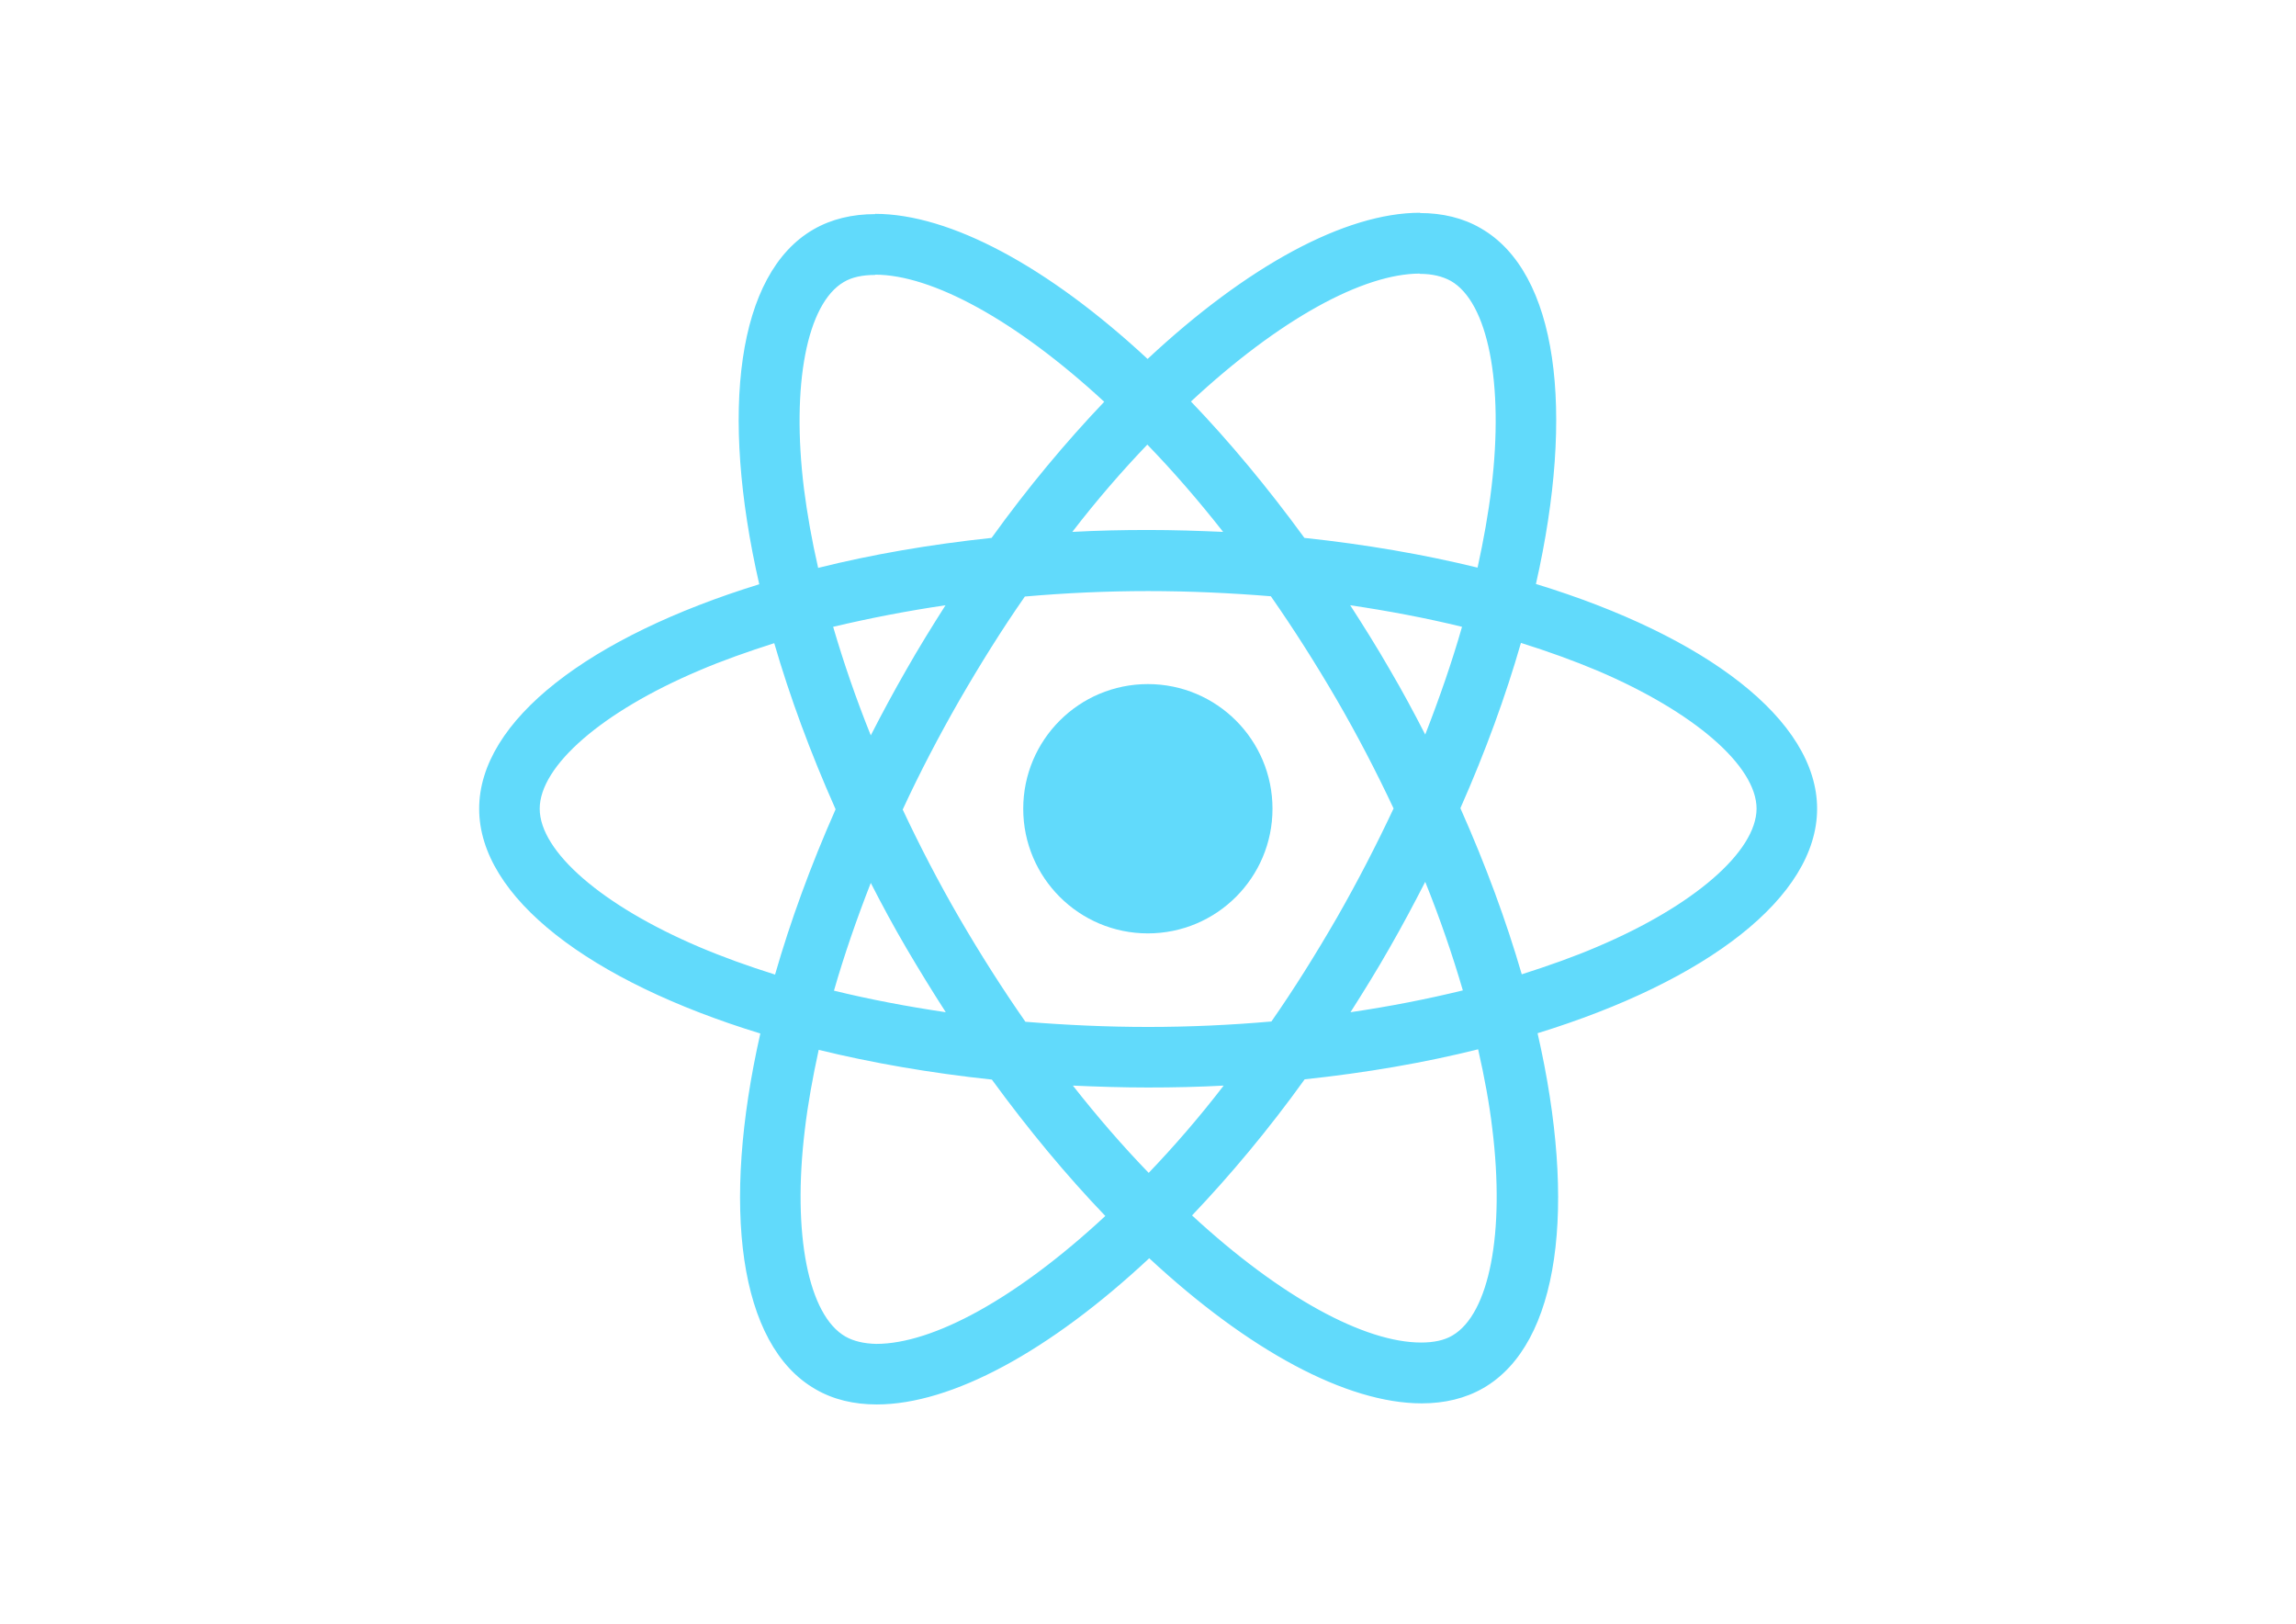
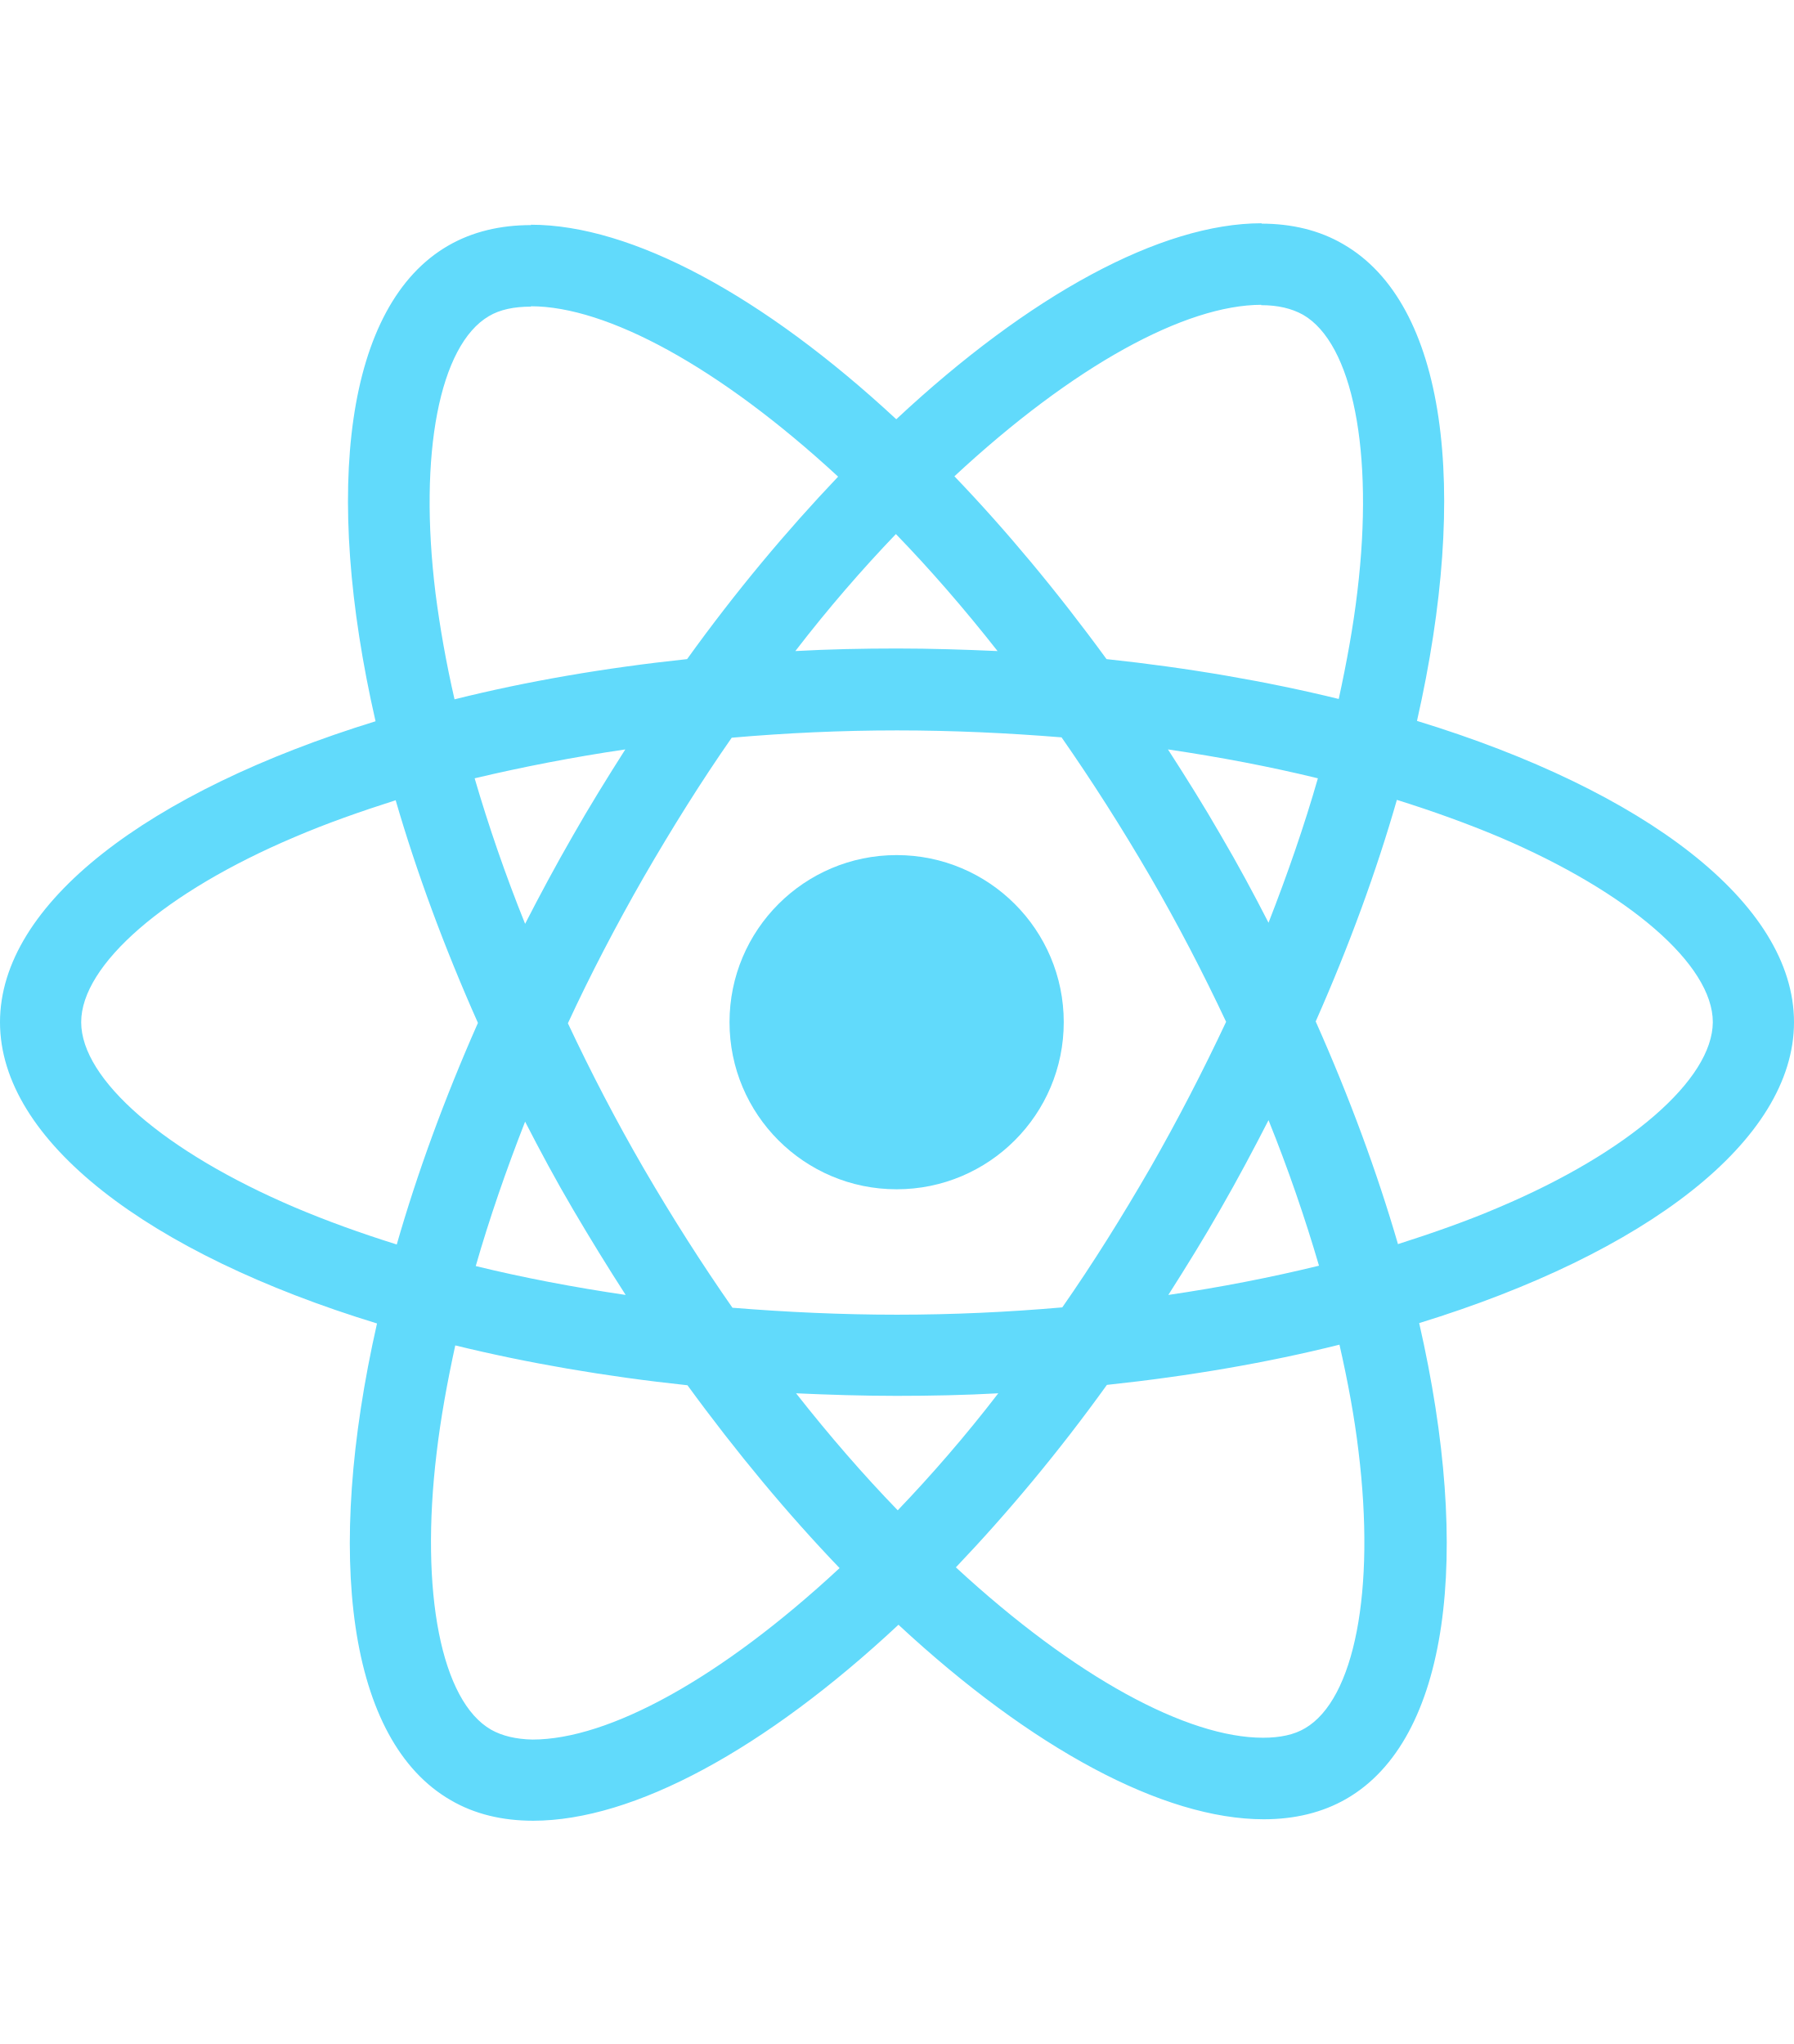
- <svg xmlns="http://www.w3.org/2000/svg" viewBox="0 0 841.9 595.3">
-   <g fill="#61DAFB">
-     <path d="M666.3 296.5c0-32.5-40.7-63.3-103.1-82.4 14.4-63.6 8-114.2-20.2-130.4-6.5-3.8-14.1-5.6-22.4-5.6v22.3c4.6 0 8.3.9 11.4 2.6 13.6 7.8 19.5 37.5 14.9 75.7-1.1 9.4-2.9 19.3-5.1 29.4-19.6-4.8-41-8.5-63.5-10.9-13.5-18.5-27.5-35.3-41.6-50 32.6-30.3 63.2-46.9 84-46.9V78c-27.5 0-63.5 19.6-99.9 53.6-36.4-33.8-72.4-53.2-99.9-53.2v22.3c20.7 0 51.4 16.5 84 46.6-14 14.7-28 31.4-41.3 49.9-22.6 2.4-44 6.1-63.6 11-2.3-10-4-19.7-5.2-29-4.7-38.2 1.1-67.9 14.6-75.8 3-1.8 6.9-2.6 11.5-2.6V78.5c-8.4 0-16 1.8-22.6 5.6-28.1 16.2-34.4 66.7-19.9 130.1-62.2 19.2-102.7 49.9-102.7 82.3 0 32.5 40.7 63.3 103.1 82.4-14.4 63.6-8 114.2 20.2 130.4 6.5 3.8 14.1 5.6 22.5 5.6 27.5 0 63.5-19.6 99.9-53.6 36.4 33.8 72.4 53.2 99.9 53.2 8.4 0 16-1.8 22.6-5.6 28.1-16.2 34.4-66.7 19.9-130.1 62-19.1 102.5-49.9 102.5-82.3zm-130.2-66.7c-3.7 12.9-8.3 26.2-13.5 39.5-4.1-8-8.4-16-13.1-24-4.6-8-9.5-15.8-14.4-23.4 14.2 2.1 27.9 4.7 41 7.9zm-45.8 106.5c-7.8 13.5-15.8 26.3-24.1 38.2-14.9 1.3-30 2-45.2 2-15.1 0-30.2-.7-45-1.9-8.3-11.9-16.4-24.6-24.2-38-7.6-13.1-14.5-26.4-20.8-39.8 6.2-13.4 13.2-26.8 20.7-39.9 7.8-13.5 15.8-26.3 24.1-38.2 14.9-1.3 30-2 45.2-2 15.1 0 30.2.7 45 1.9 8.3 11.9 16.4 24.6 24.2 38 7.6 13.1 14.5 26.4 20.8 39.8-6.3 13.4-13.2 26.8-20.7 39.9zm32.3-13c5.4 13.4 10 26.8 13.8 39.8-13.1 3.2-26.9 5.9-41.2 8 4.9-7.7 9.8-15.6 14.4-23.7 4.6-8 8.9-16.1 13-24.1zM421.2 430c-9.3-9.6-18.6-20.3-27.8-32 9 .4 18.2.7 27.5.7 9.4 0 18.7-.2 27.8-.7-9 11.7-18.3 22.4-27.5 32zm-74.4-58.9c-14.2-2.1-27.9-4.7-41-7.9 3.7-12.9 8.3-26.2 13.5-39.5 4.1 8 8.4 16 13.1 24 4.7 8 9.5 15.8 14.4 23.4zM420.7 163c9.3 9.6 18.6 20.3 27.8 32-9-.4-18.2-.7-27.5-.7-9.4 0-18.7.2-27.8.7 9-11.7 18.3-22.4 27.5-32zm-74 58.9c-4.9 7.7-9.8 15.6-14.4 23.7-4.6 8-8.9 16-13 24-5.4-13.4-10-26.8-13.8-39.8 13.1-3.1 26.9-5.8 41.2-7.9zm-90.5 125.2c-35.4-15.1-58.3-34.9-58.3-50.6 0-15.7 22.9-35.6 58.3-50.6 8.6-3.7 18-7 27.7-10.1 5.7 19.6 13.2 40 22.5 60.9-9.2 20.8-16.6 41.1-22.2 60.6-9.9-3.1-19.3-6.5-28-10.2zM310 490c-13.6-7.8-19.5-37.5-14.9-75.7 1.1-9.4 2.9-19.3 5.1-29.4 19.6 4.8 41 8.5 63.5 10.9 13.5 18.5 27.5 35.3 41.6 50-32.6 30.3-63.2 46.9-84 46.9-4.5-.1-8.3-1-11.3-2.7zm237.2-76.2c4.7 38.2-1.1 67.9-14.6 75.8-3 1.8-6.9 2.6-11.5 2.6-20.7 0-51.4-16.5-84-46.6 14-14.7 28-31.4 41.3-49.9 22.6-2.4 44-6.1 63.6-11 2.3 10.1 4.1 19.8 5.2 29.1zm38.5-66.7c-8.6 3.7-18 7-27.7 10.1-5.7-19.6-13.2-40-22.5-60.9 9.2-20.8 16.6-41.1 22.2-60.6 9.9 3.1 19.3 6.5 28.1 10.2 35.4 15.1 58.3 34.9 58.3 50.6-.1 15.7-23 35.6-58.4 50.6zM320.8 78.4z" />
+ <svg xmlns="http://www.w3.org/2000/svg" height="2500" viewBox="175.7 78 490.6 436.9" width="2194">
+   <g fill="#61dafb">
+     <path d="m666.3 296.5c0-32.5-40.7-63.3-103.1-82.4 14.4-63.6 8-114.2-20.2-130.4-6.5-3.8-14.1-5.6-22.4-5.6v22.3c4.6 0 8.3.9 11.4 2.6 13.6 7.8 19.5 37.5 14.9 75.7-1.1 9.4-2.9 19.3-5.1 29.4-19.6-4.8-41-8.5-63.5-10.9-13.5-18.5-27.5-35.3-41.6-50 32.6-30.3 63.2-46.9 84-46.9v-22.3c-27.5 0-63.5 19.6-99.9 53.6-36.4-33.8-72.4-53.2-99.9-53.2v22.3c20.7 0 51.4 16.5 84 46.6-14 14.7-28 31.4-41.3 49.9-22.6 2.4-44 6.1-63.6 11-2.3-10-4-19.7-5.2-29-4.7-38.2 1.1-67.9 14.6-75.8 3-1.8 6.9-2.6 11.5-2.6v-22.3c-8.4 0-16 1.8-22.6 5.6-28.1 16.2-34.4 66.7-19.9 130.1-62.2 19.2-102.7 49.9-102.7 82.3 0 32.5 40.7 63.3 103.1 82.4-14.4 63.6-8 114.2 20.2 130.4 6.5 3.8 14.1 5.6 22.5 5.6 27.5 0 63.5-19.6 99.9-53.6 36.4 33.8 72.4 53.2 99.9 53.2 8.4 0 16-1.8 22.6-5.6 28.1-16.2 34.4-66.7 19.9-130.1 62-19.1 102.5-49.9 102.5-82.3zm-130.2-66.7c-3.7 12.9-8.3 26.2-13.5 39.5-4.1-8-8.4-16-13.1-24-4.6-8-9.5-15.8-14.4-23.4 14.2 2.1 27.9 4.7 41 7.9zm-45.8 106.5c-7.8 13.5-15.8 26.3-24.1 38.2-14.9 1.3-30 2-45.2 2-15.1 0-30.2-.7-45-1.9-8.3-11.9-16.4-24.6-24.2-38-7.6-13.1-14.5-26.4-20.8-39.8 6.2-13.4 13.2-26.8 20.7-39.9 7.8-13.5 15.8-26.3 24.1-38.2 14.9-1.3 30-2 45.2-2 15.1 0 30.2.7 45 1.9 8.3 11.9 16.4 24.6 24.2 38 7.6 13.1 14.5 26.4 20.8 39.8-6.3 13.4-13.2 26.8-20.7 39.9zm32.3-13c5.4 13.4 10 26.8 13.8 39.8-13.1 3.2-26.9 5.9-41.2 8 4.9-7.7 9.8-15.6 14.4-23.7 4.6-8 8.9-16.1 13-24.1zm-101.4 106.7c-9.3-9.6-18.6-20.3-27.8-32 9 .4 18.2.7 27.5.7 9.4 0 18.7-.2 27.8-.7-9 11.7-18.3 22.4-27.5 32zm-74.4-58.9c-14.2-2.1-27.9-4.7-41-7.9 3.7-12.9 8.3-26.2 13.5-39.5 4.1 8 8.4 16 13.1 24s9.5 15.8 14.4 23.4zm73.9-208.1c9.3 9.6 18.6 20.3 27.8 32-9-.4-18.2-.7-27.5-.7-9.4 0-18.7.2-27.8.7 9-11.7 18.3-22.4 27.5-32zm-74 58.9c-4.9 7.7-9.8 15.6-14.4 23.7-4.6 8-8.9 16-13 24-5.4-13.4-10-26.8-13.8-39.8 13.1-3.1 26.9-5.8 41.2-7.9zm-90.5 125.2c-35.4-15.1-58.3-34.9-58.3-50.6s22.9-35.6 58.3-50.6c8.6-3.7 18-7 27.7-10.1 5.7 19.6 13.2 40 22.5 60.9-9.2 20.8-16.6 41.1-22.2 60.6-9.9-3.1-19.3-6.5-28-10.2zm53.8 142.9c-13.6-7.8-19.5-37.5-14.9-75.7 1.1-9.4 2.9-19.3 5.1-29.4 19.6 4.8 41 8.5 63.5 10.9 13.5 18.5 27.5 35.3 41.6 50-32.6 30.3-63.2 46.9-84 46.9-4.5-.1-8.3-1-11.3-2.7zm237.2-76.2c4.7 38.2-1.1 67.9-14.6 75.8-3 1.8-6.9 2.6-11.5 2.6-20.7 0-51.4-16.5-84-46.6 14-14.7 28-31.4 41.3-49.9 22.6-2.4 44-6.1 63.6-11 2.3 10.1 4.1 19.8 5.2 29.1zm38.5-66.7c-8.6 3.7-18 7-27.7 10.1-5.7-19.6-13.2-40-22.5-60.9 9.2-20.8 16.6-41.1 22.2-60.6 9.9 3.1 19.3 6.5 28.1 10.2 35.4 15.1 58.3 34.9 58.3 50.6-.1 15.7-23 35.6-58.4 50.6z" />
    <circle cx="420.9" cy="296.5" r="45.7" />
-     <path d="M520.5 78.1z" />
  </g>
</svg>
